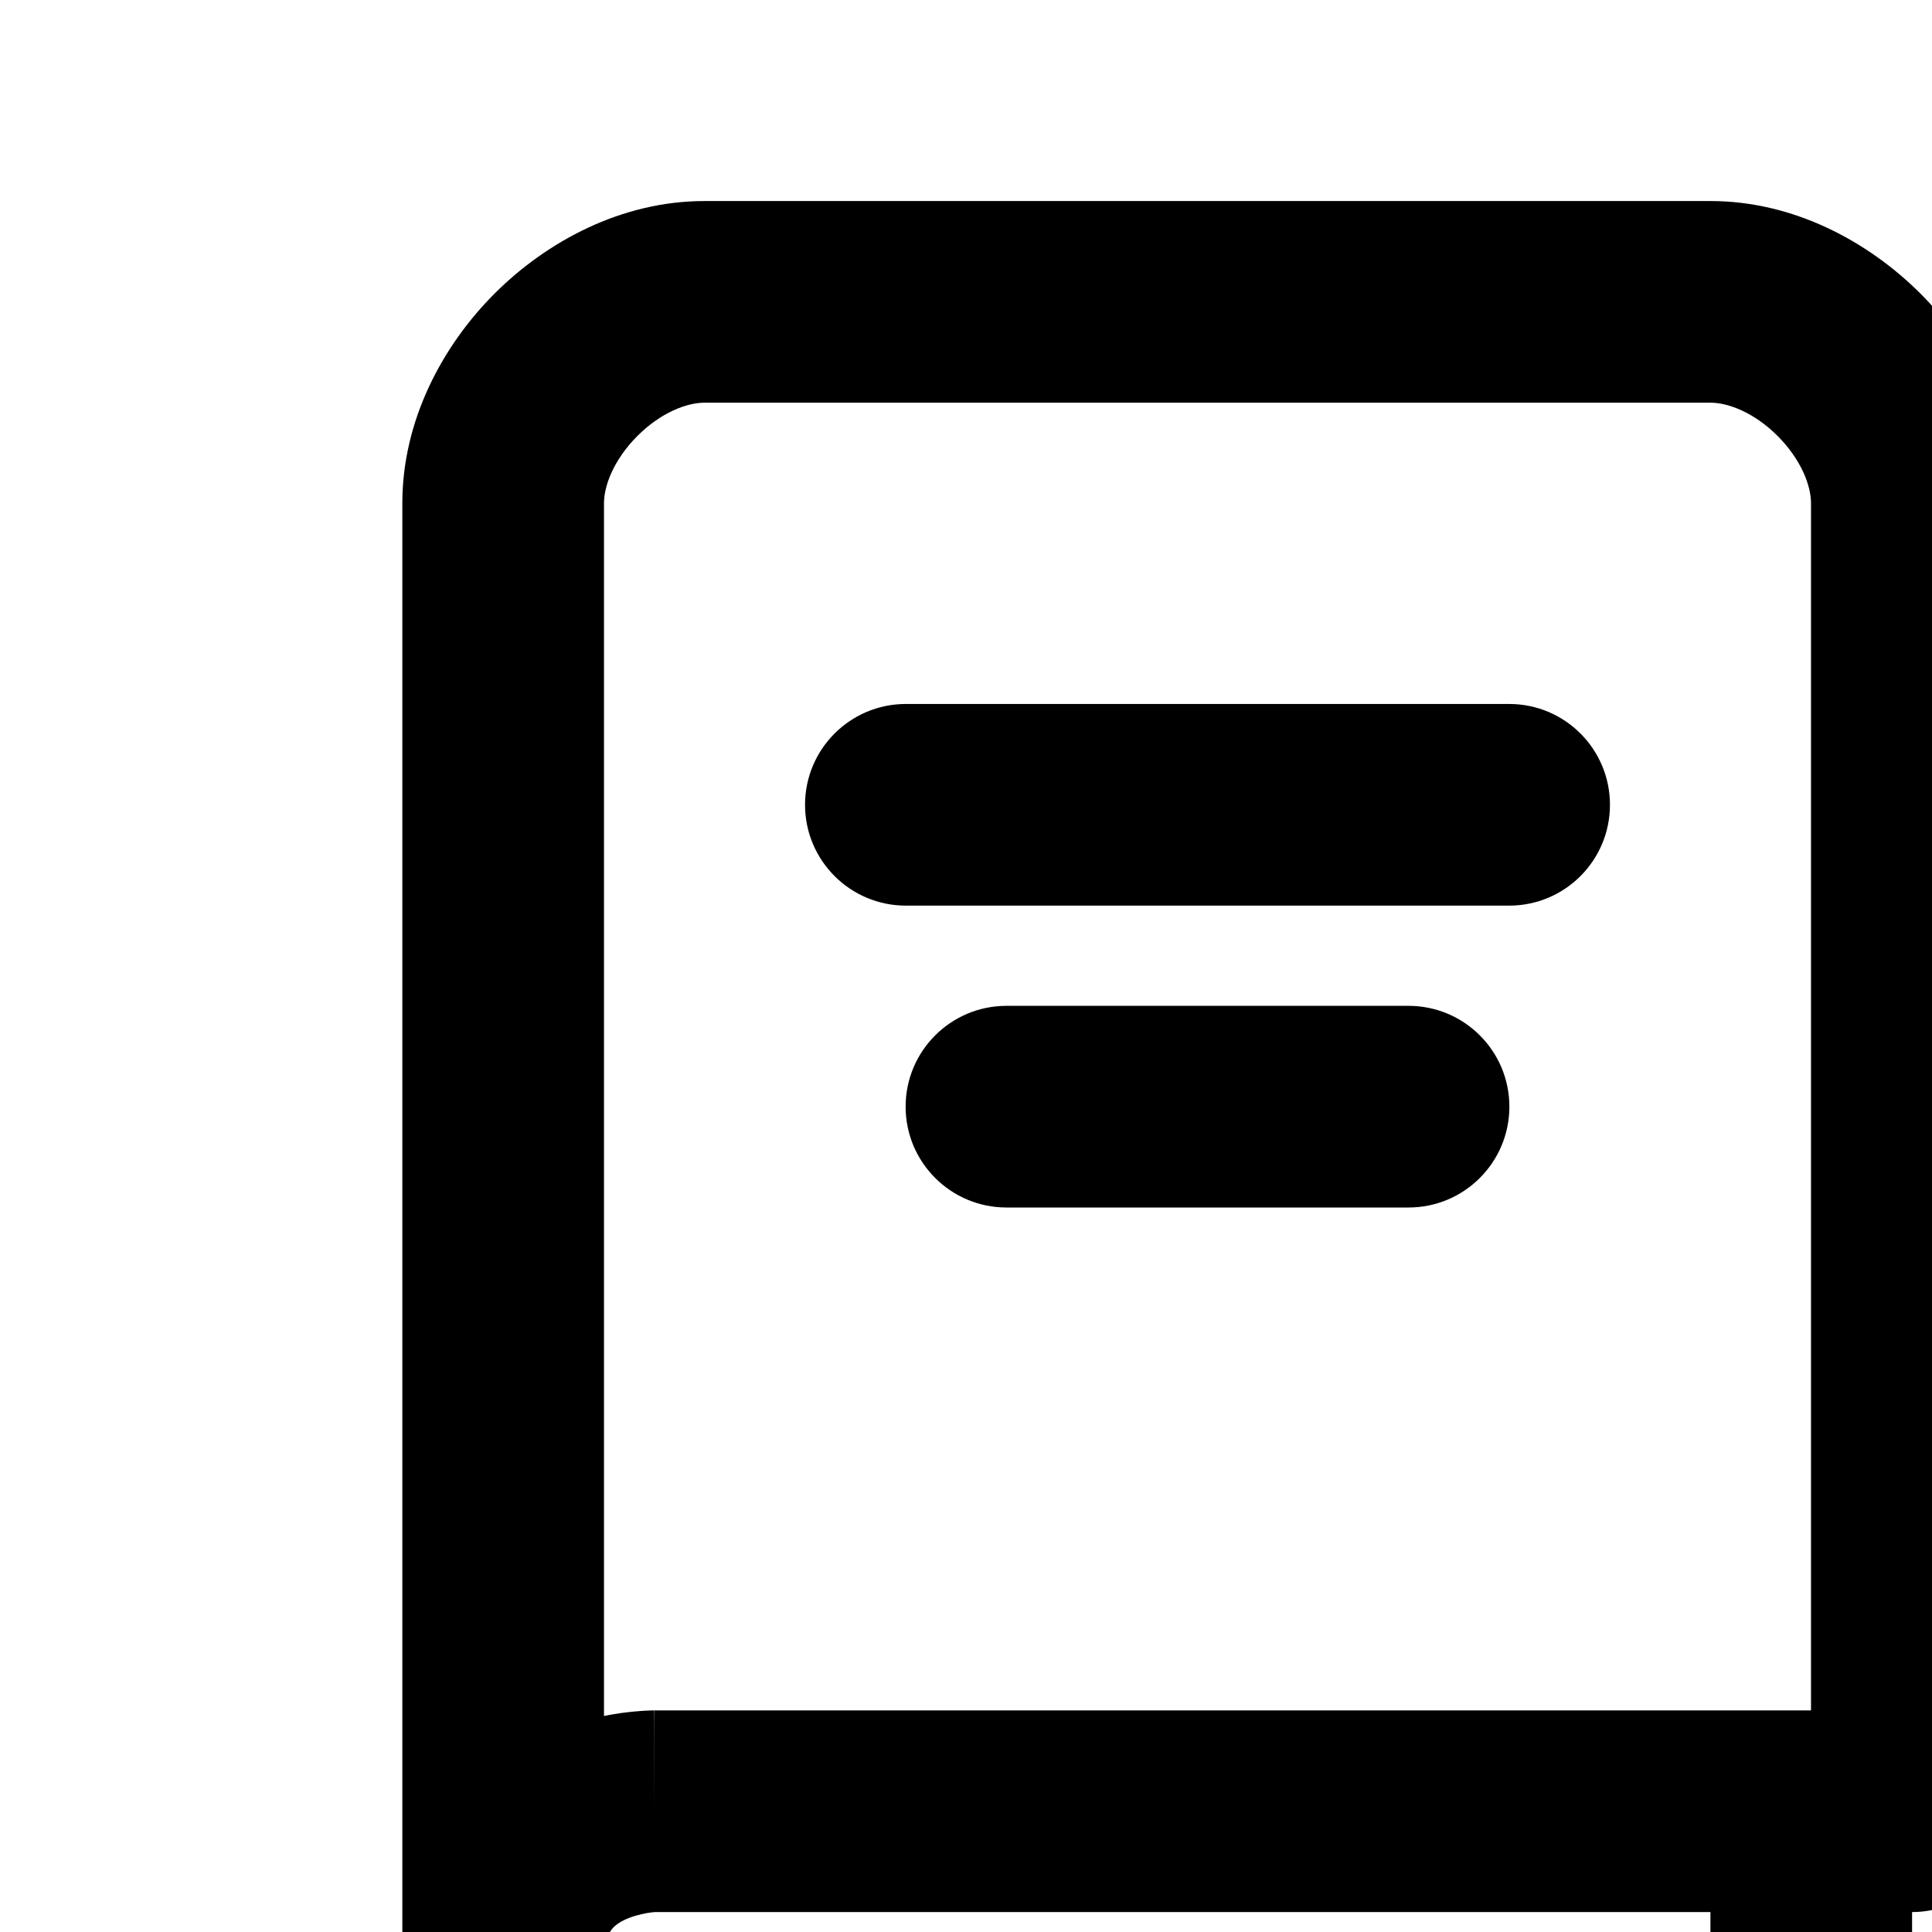
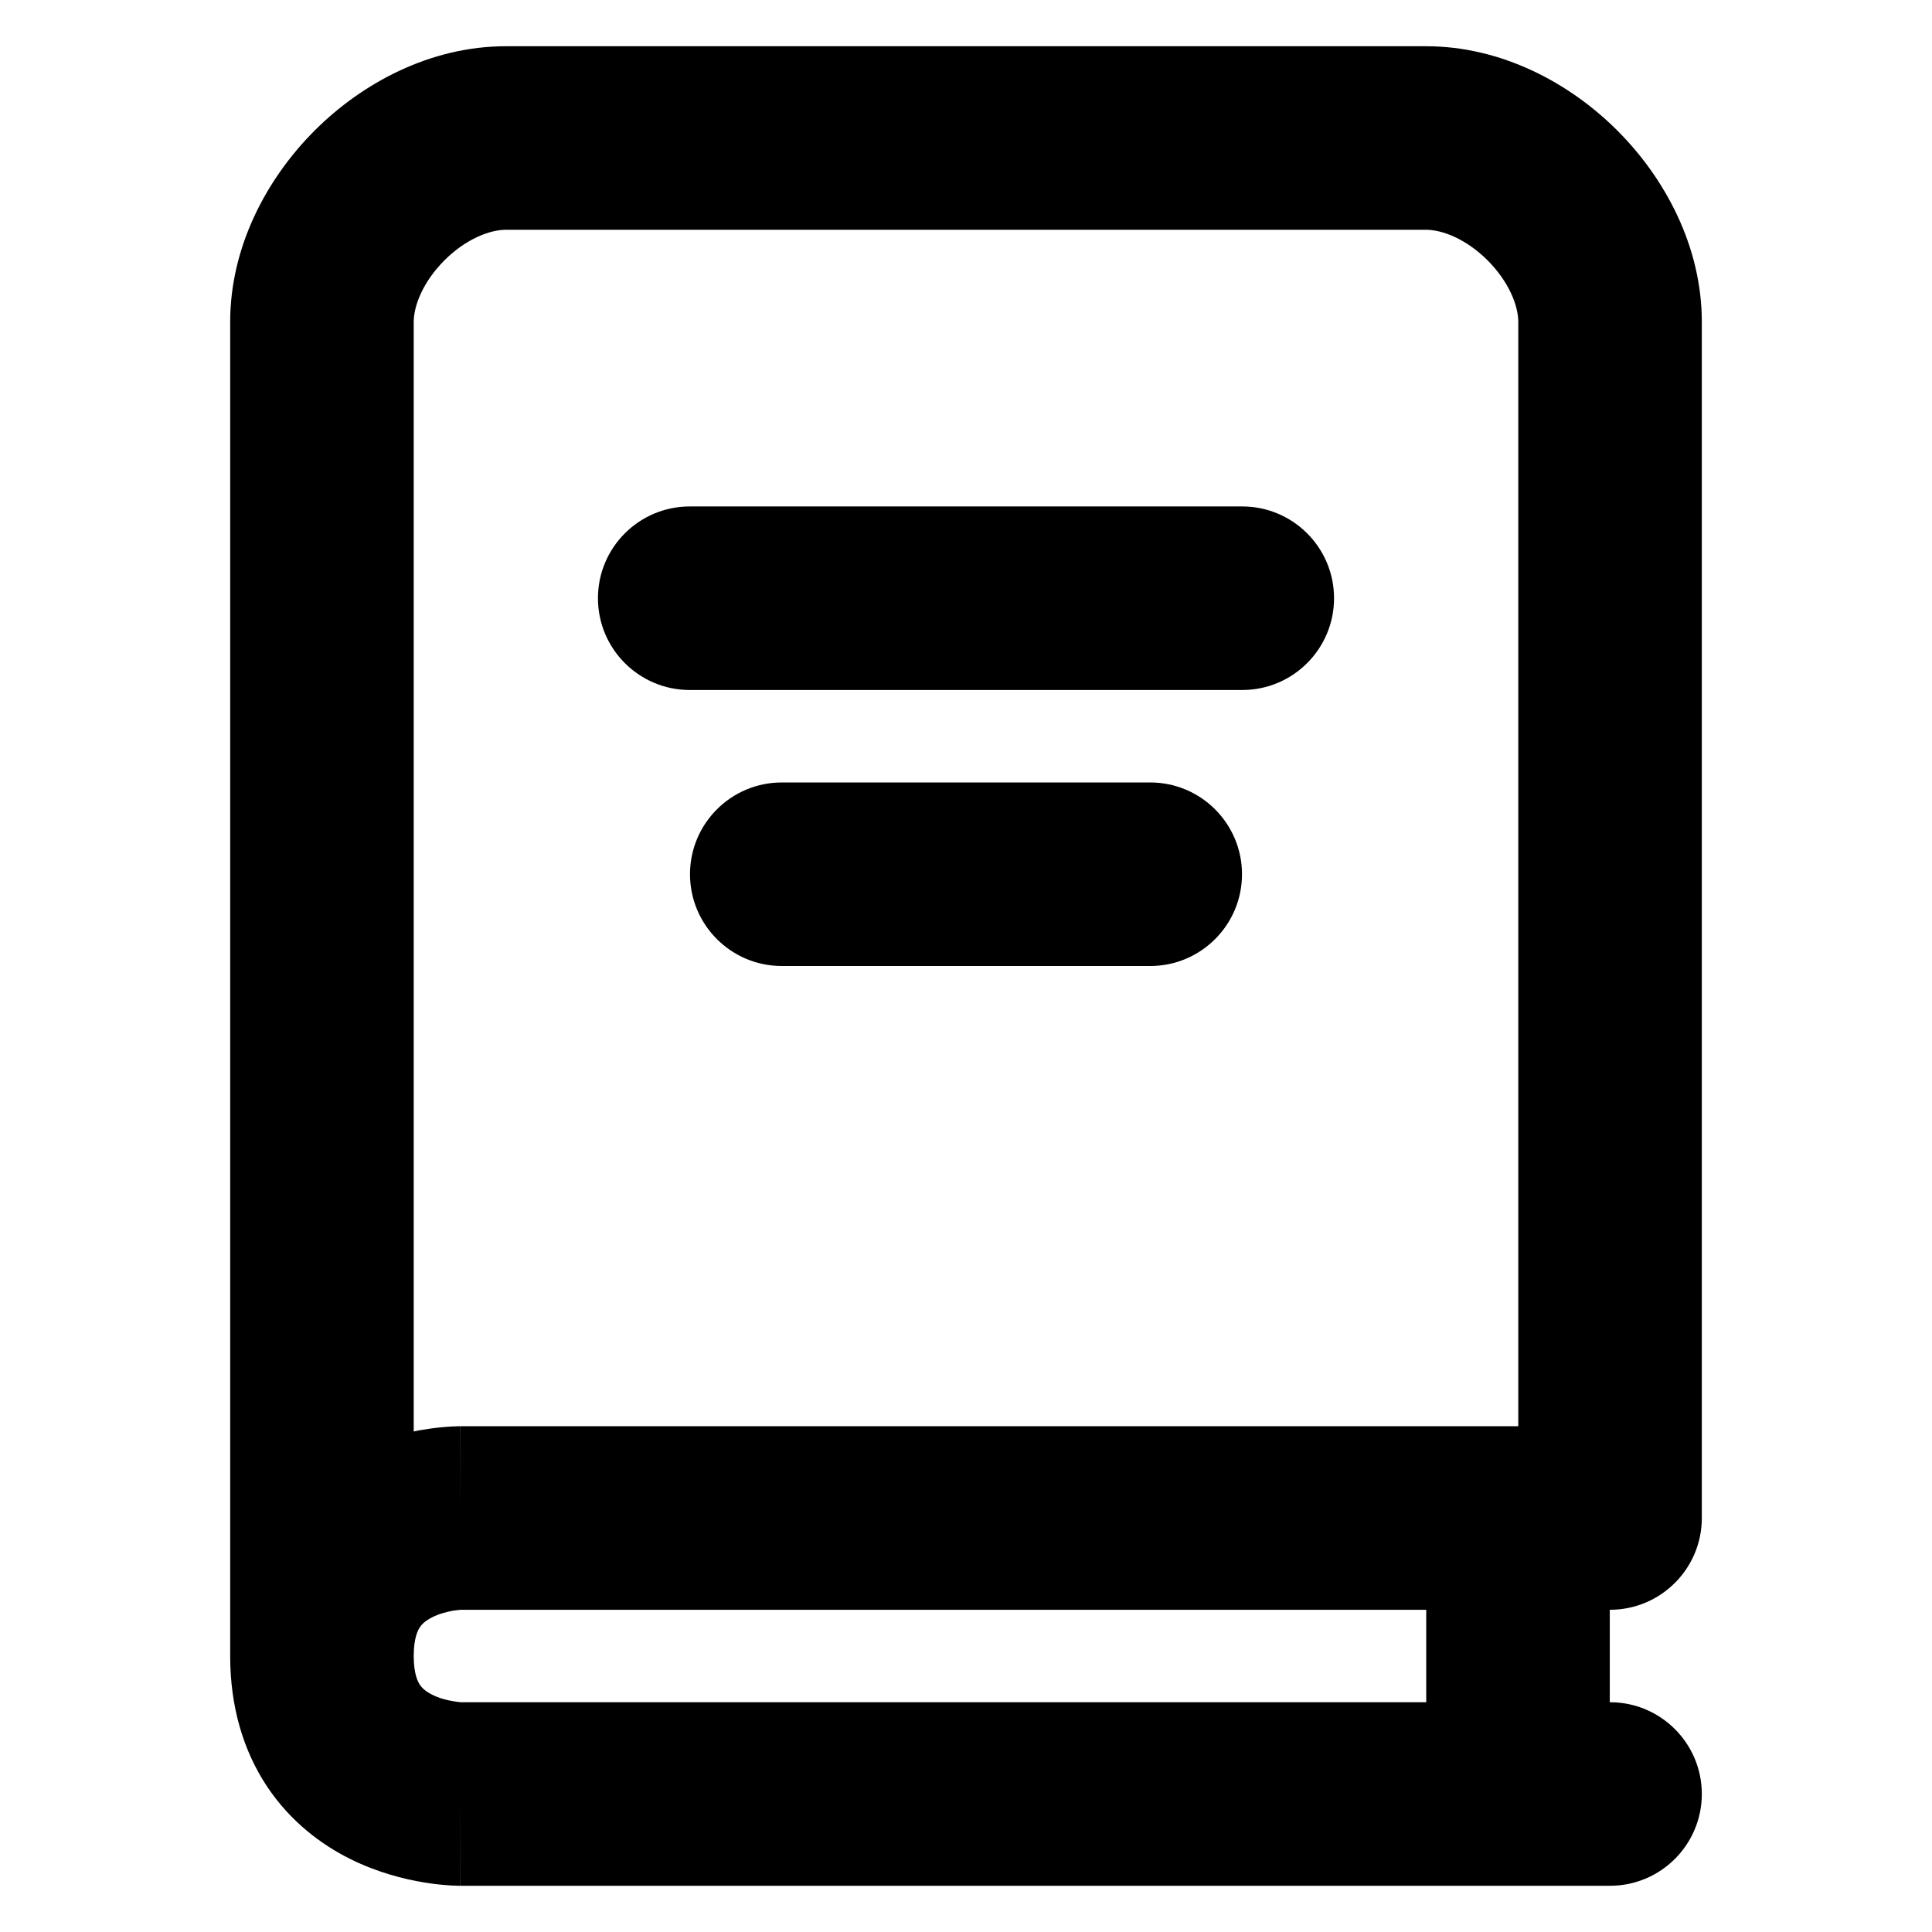
- <svg xmlns="http://www.w3.org/2000/svg" width="16" height="16" viewBox="0 0 16 16" fill="none">
-   <path fill-rule="evenodd" clip-rule="evenodd" d="M5.278 3.611C5.083 3.807 5.002 4.022 5.002 4.167V14.211C5.031 14.205 5.058 14.2 5.084 14.196C5.172 14.181 5.247 14.174 5.303 14.17C5.332 14.168 5.356 14.166 5.375 14.166L5.4 14.165L5.409 14.165L5.413 14.165L5.415 14.165C5.415 14.165 5.417 14.165 5.417 14.994V14.165H14.998L14.998 4.167C14.998 4.022 14.917 3.807 14.722 3.611C14.527 3.416 14.312 3.335 14.167 3.335H5.833C5.688 3.335 5.473 3.416 5.278 3.611ZM14.165 15.835H5.427L5.422 15.835C5.41 15.836 5.388 15.838 5.359 15.843C5.296 15.854 5.226 15.873 5.165 15.903C5.108 15.932 5.076 15.961 5.057 15.991C5.041 16.014 5.002 16.084 5.002 16.25C5.002 16.416 5.041 16.486 5.057 16.509C5.076 16.539 5.108 16.568 5.165 16.597C5.226 16.627 5.296 16.646 5.359 16.657C5.388 16.662 5.41 16.664 5.422 16.665L5.427 16.665H14.165V15.835ZM15.835 16.665C16.295 16.666 16.668 17.039 16.668 17.5C16.668 17.961 16.294 18.335 15.833 18.335H5.417L5.417 17.5C5.417 18.335 5.416 18.335 5.416 18.335L5.413 18.335L5.409 18.335L5.4 18.335L5.375 18.334C5.356 18.334 5.332 18.332 5.303 18.331C5.247 18.326 5.172 18.319 5.084 18.304C4.912 18.276 4.67 18.217 4.418 18.091C4.163 17.963 3.882 17.758 3.667 17.436C3.449 17.108 3.332 16.709 3.332 16.25V4.167C3.332 3.478 3.667 2.86 4.097 2.43C4.527 2.001 5.145 1.665 5.833 1.665H14.167C14.855 1.665 15.473 2.001 15.903 2.43C16.333 2.86 16.668 3.478 16.668 4.167V15C16.668 15.461 16.295 15.834 15.835 15.835V16.665ZM6.667 6.665C6.667 6.204 7.041 5.83 7.502 5.83H12.498C12.96 5.83 13.333 6.204 13.333 6.665C13.333 7.126 12.96 7.5 12.498 7.5H7.502C7.041 7.5 6.667 7.126 6.667 6.665ZM8.335 8.33C7.874 8.33 7.5 8.704 7.5 9.165C7.5 9.626 7.874 10 8.335 10H11.665C12.126 10 12.5 9.626 12.5 9.165C12.5 8.704 12.126 8.33 11.665 8.33H8.335Z" fill="currentColor" />
+ <svg xmlns="http://www.w3.org/2000/svg" width="16" height="16" viewBox="0 0 12 14" fill="none">
+   <path fill-rule="evenodd" clip-rule="evenodd" d="M2.22 1.887C2.064 2.044 1.998 2.216 1.998 2.333V10.373C2.023 10.367 2.046 10.363 2.068 10.36C2.138 10.348 2.198 10.342 2.243 10.339C2.266 10.337 2.285 10.336 2.3 10.336L2.32 10.335L2.327 10.335L2.331 10.335L2.332 10.335C2.332 10.335 2.333 10.335 2.333 10.995V10.335H10.002L10.002 2.333C10.002 2.216 9.936 2.044 9.78 1.887C9.623 1.73 9.45 1.665 9.333 1.665H2.667C2.55 1.665 2.377 1.73 2.22 1.887ZM11.332 11V2.333C11.332 1.784 11.064 1.29 10.72 0.946C10.377 0.603 9.883 0.335 9.333 0.335H2.667C2.117 0.335 1.623 0.603 1.28 0.946C0.936 1.29 0.668 1.784 0.668 2.333V12C0.668 12.366 0.762 12.685 0.936 12.947C1.108 13.204 1.332 13.368 1.536 13.47C1.737 13.57 1.93 13.617 2.068 13.64C2.138 13.652 2.198 13.658 2.243 13.661C2.266 13.663 2.285 13.664 2.3 13.664L2.32 13.665L2.327 13.665L2.331 13.665L2.332 13.665C2.332 13.665 2.333 13.665 2.333 13L2.333 13.665H10.667C11.034 13.665 11.332 13.367 11.332 13C11.332 12.633 11.034 12.335 10.667 12.335H10.665L10.665 11.665H10.667C11.034 11.665 11.332 11.367 11.332 11ZM9.335 12.335H2.342L2.338 12.335C2.328 12.334 2.31 12.332 2.286 12.328C2.236 12.32 2.179 12.305 2.131 12.28C2.085 12.257 2.059 12.233 2.043 12.209C2.03 12.19 1.998 12.134 1.998 12C1.998 11.866 2.03 11.81 2.043 11.791C2.059 11.767 2.085 11.743 2.131 11.72C2.179 11.695 2.236 11.68 2.286 11.671C2.31 11.668 2.328 11.666 2.338 11.665L2.342 11.665H9.335V12.335ZM3.333 4.335C3.333 3.968 3.631 3.67 3.998 3.67H8.002C8.369 3.67 8.667 3.968 8.667 4.335C8.667 4.702 8.369 5 8.002 5H3.998C3.631 5 3.333 4.702 3.333 4.335ZM4.665 5.67C4.298 5.67 4 5.968 4 6.335C4 6.702 4.298 7 4.665 7H7.335C7.702 7 8 6.702 8 6.335C8 5.968 7.702 5.67 7.335 5.67H4.665Z" fill="currentColor" />
</svg>
